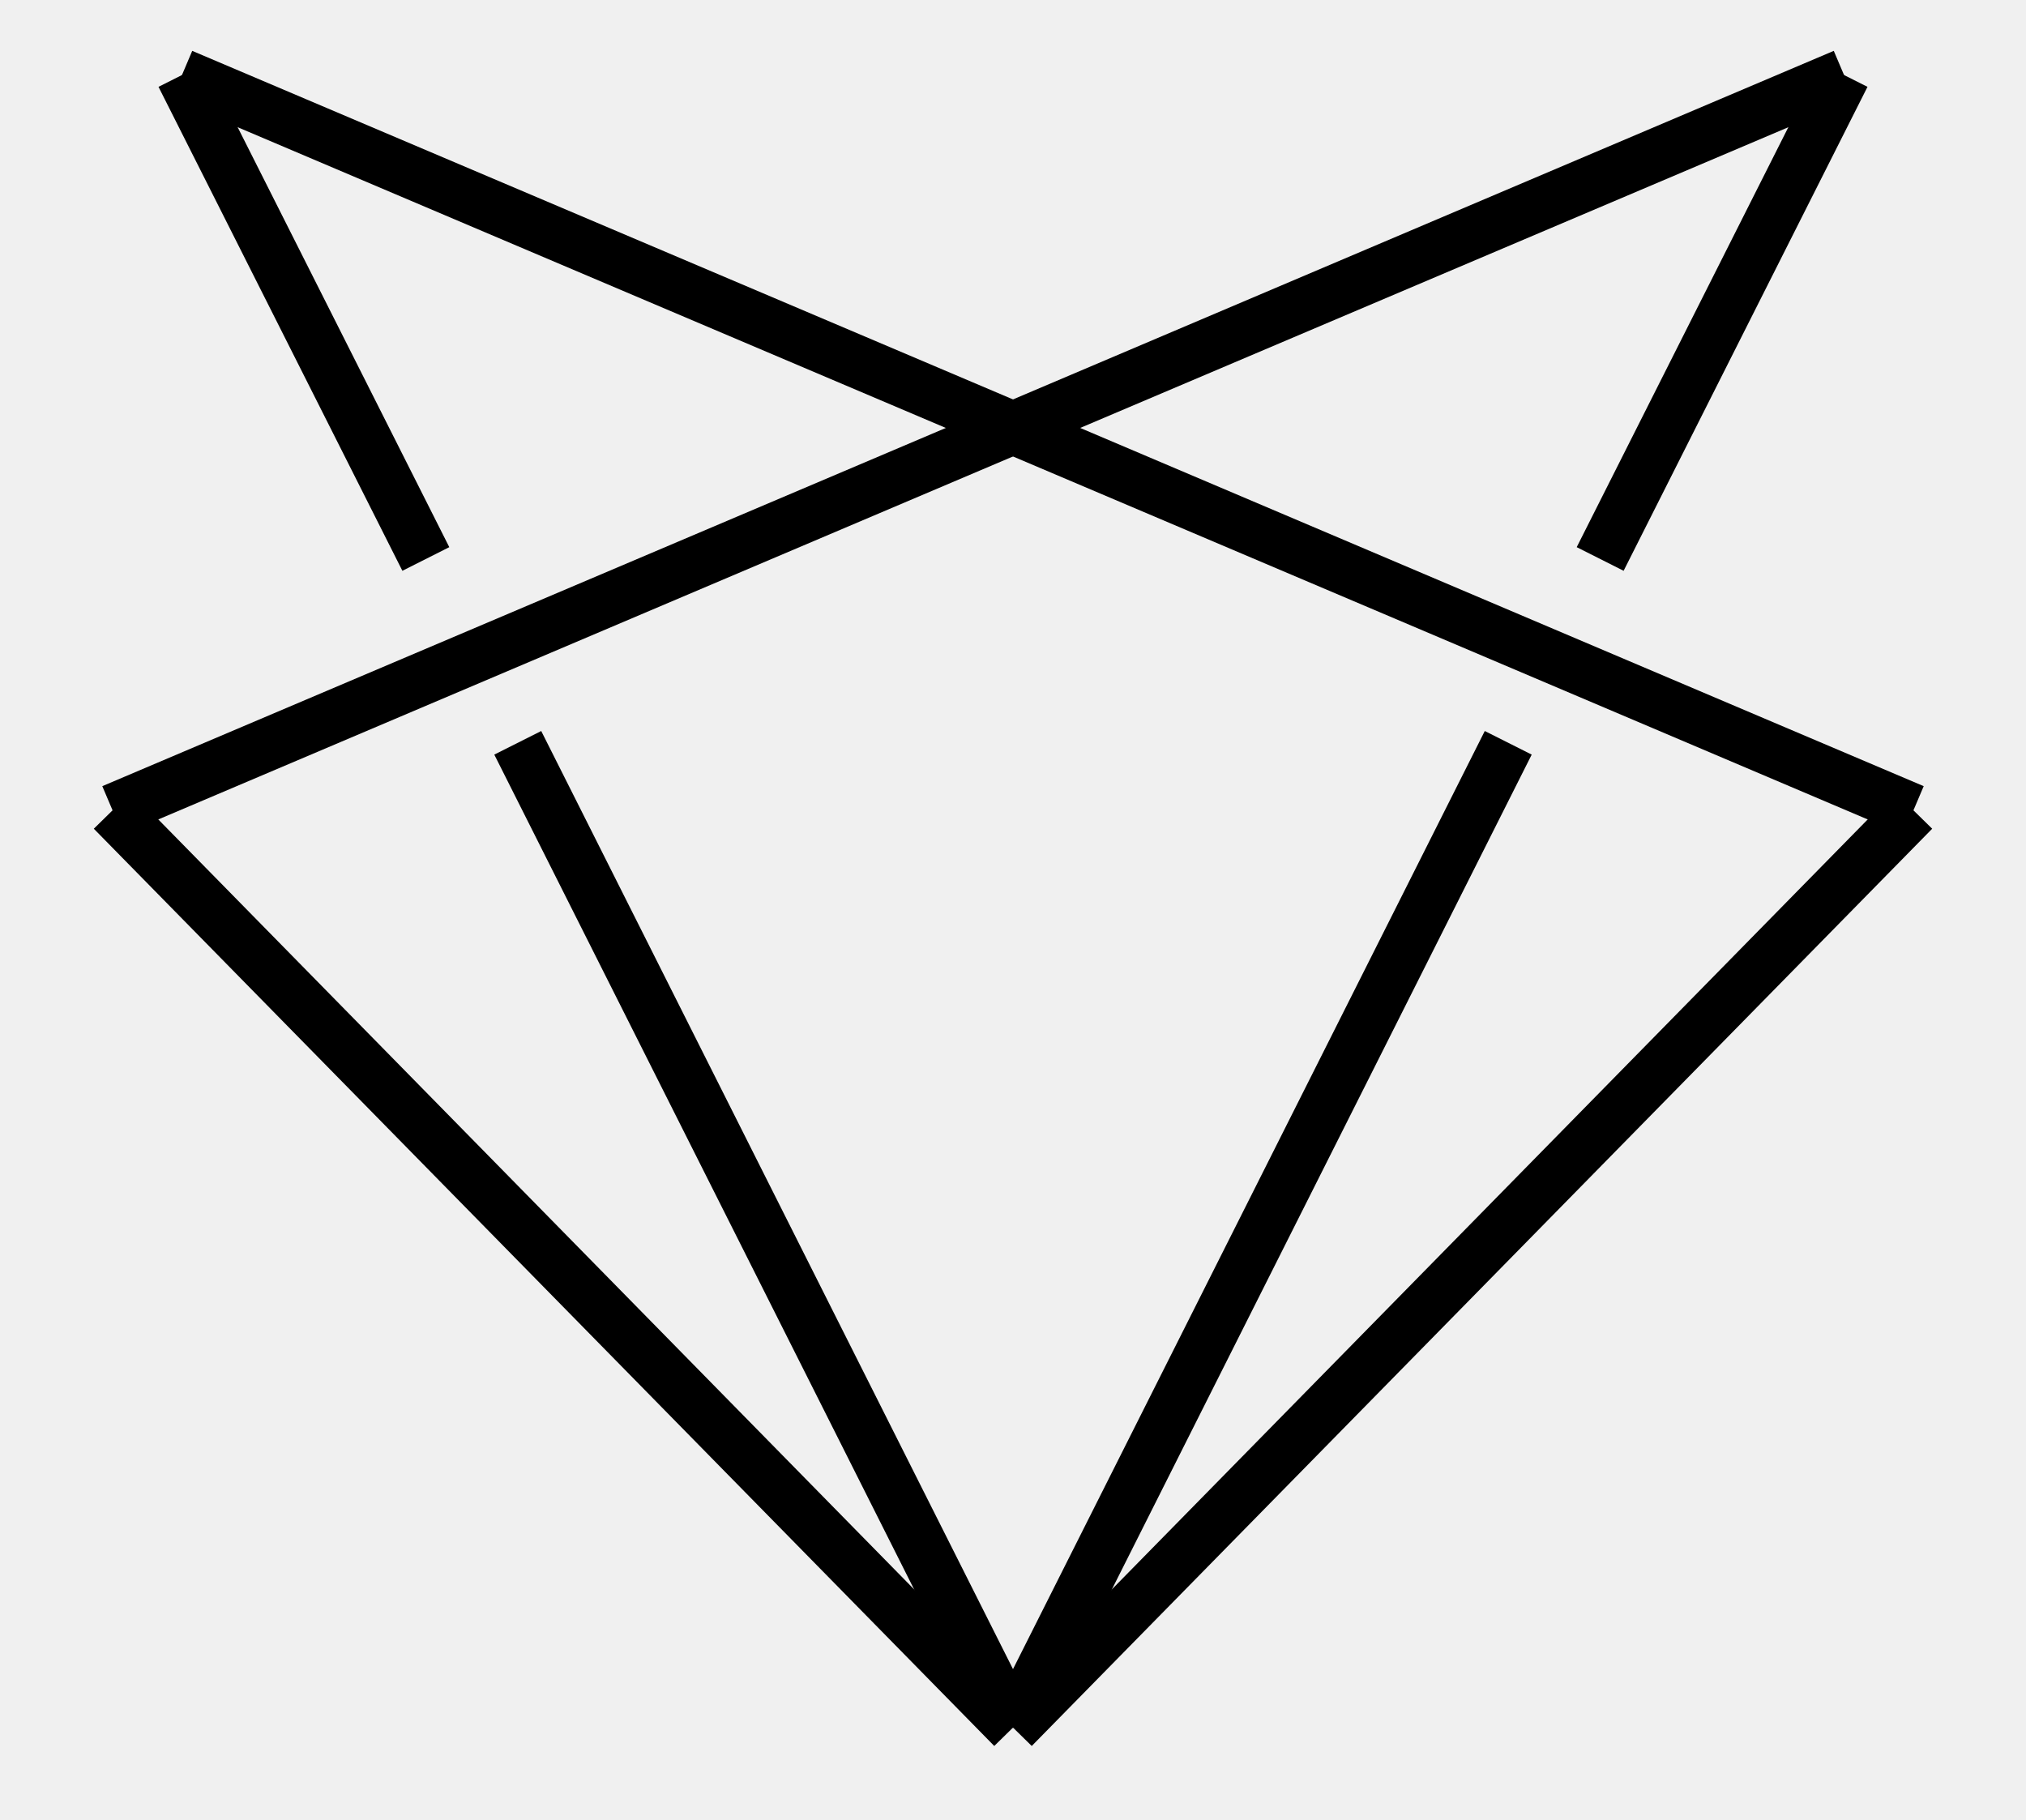
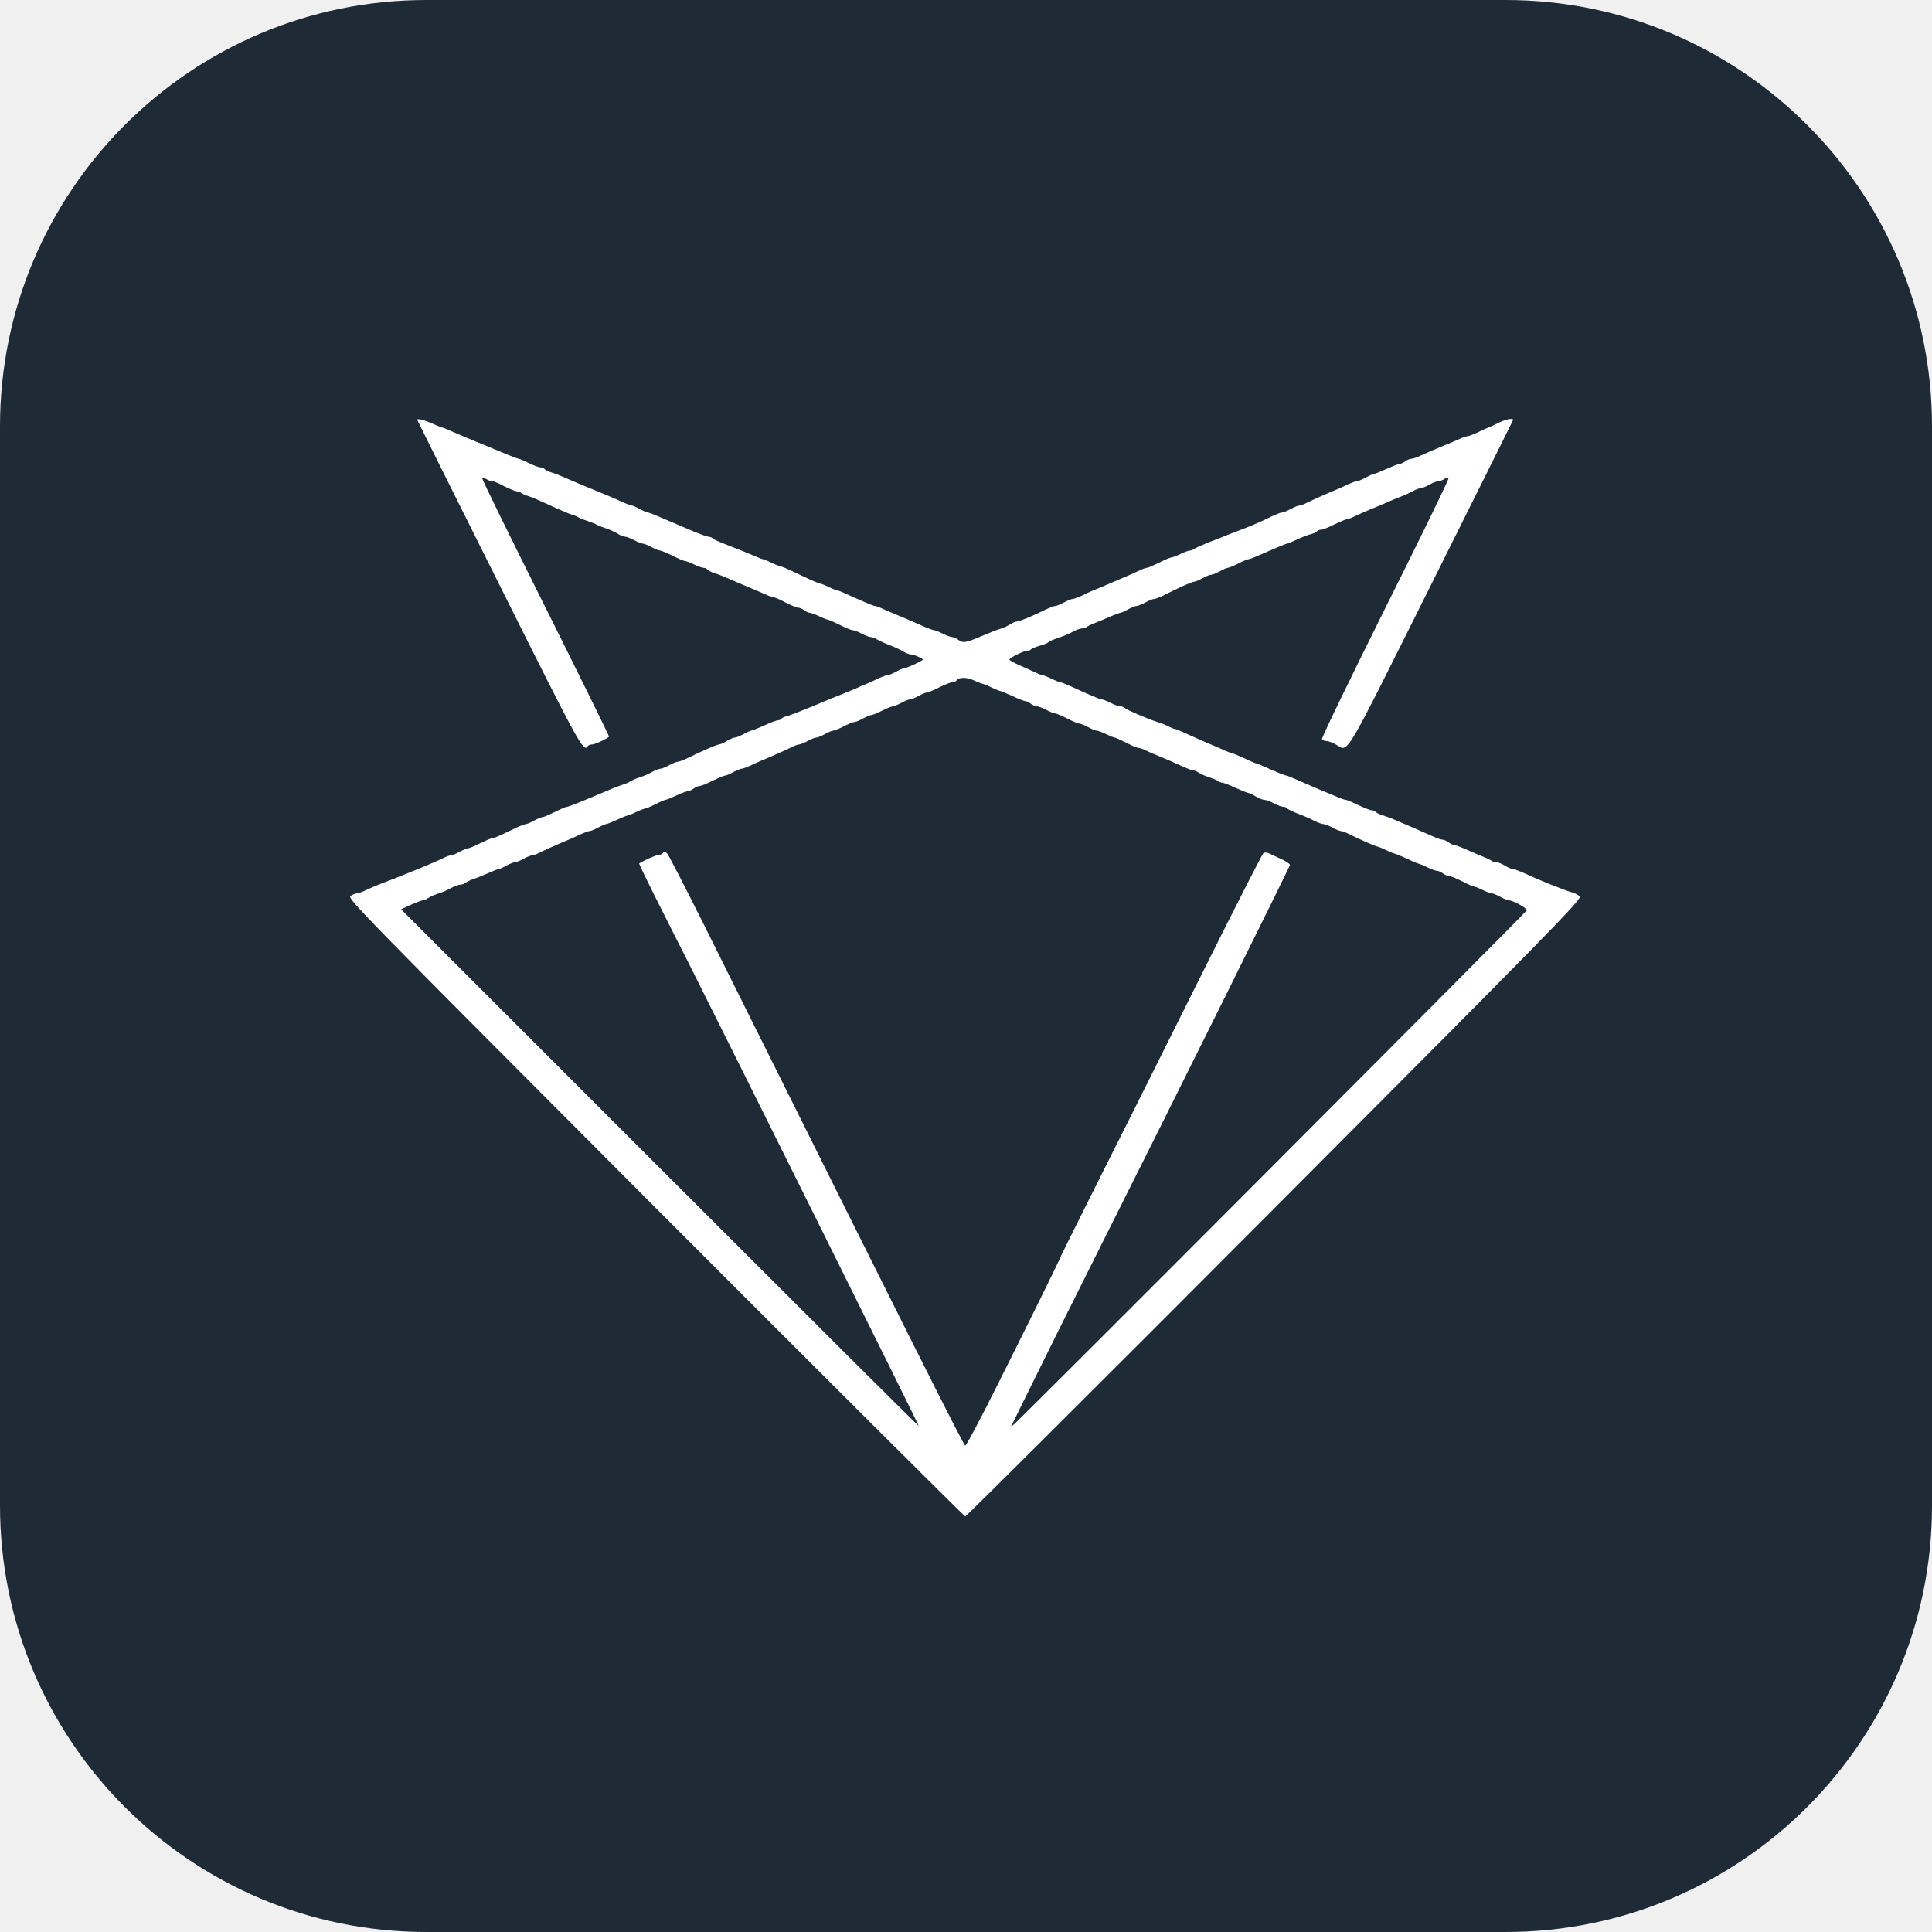
- <svg xmlns="http://www.w3.org/2000/svg" viewBox="-4 -4 108 97" role="img" aria-label="Fri3d Camp">
-   <g fill="none" stroke="currentColor" stroke-width="2.8" stroke-linecap="butt" stroke-linejoin="miter">
-     <path d="M5.7 0 L98 39.2" />
-     <path d="M94.3 0 L2 39.2" />
-     <path d="M2 39.2 L50 88.1" />
-     <path d="M98 39.2 L50 88.1" />
-     <path d="M5.7 0 L18.7 25.8" />
-     <path d="M23.6 35.6 L50 88.1" />
-     <path d="M94.3 0 L81.3 25.8" />
-     <path d="M76.4 35.6 L50 88.1" />
+ <svg xmlns="http://www.w3.org/2000/svg" viewBox="0 0 512 512" role="img" aria-label="Fri3d Camp">
+   <rect width="512" height="512" rx="113" fill="#1E2B36" />
+   <g transform="translate(92.2 110.1) scale(0.4589)" fill="#FFFFFF" fill-rule="evenodd">
+     <path d="M177.5 457.4C8.6 288.1 -0.3 279.0 1.5 277.6C2.6 276.7 4.2 276.0 5.2 276.0C6.1 276.0 8.5 275.1 10.7 274.0C12.8 273.0 17.6 270.9 21.5 269.5C32.6 265.3 50.6 257.9 55.3 255.5C56.9 254.7 58.8 254.0 59.6 254.0C60.3 254.0 62.5 253.1 64.5 252.0C66.5 250.9 68.6 250.0 69.3 250.0C70.0 250.0 73.2 248.7 76.5 247.0C79.8 245.4 83.0 244.0 83.7 244.0C84.7 244.0 86.2 243.4 97.0 238.2C99.5 237.0 102.0 236.0 102.7 236.0C103.4 236.0 105.5 235.1 107.5 234.0C109.5 232.9 111.6 232.0 112.3 232.0C113.0 232.0 116.2 230.6 119.5 229.0C122.8 227.3 125.9 226.0 126.5 226.0C127.5 226.0 133.9 223.4 149.3 216.9C153.2 215.2 157.8 213.5 159.3 213.0C160.9 212.5 162.7 211.7 163.3 211.2C164.0 210.7 166.3 209.7 168.5 209.0C170.7 208.3 174.0 206.9 175.8 205.8C177.6 204.8 179.7 204.0 180.5 204.0C181.3 204.0 183.5 203.1 185.5 202.0C187.5 200.9 189.7 200.0 190.4 200.0C191.2 200.0 193.5 199.1 195.7 198.1C204.0 194.0 213.1 190.0 214.3 190.0C215.0 190.0 217.0 189.1 218.8 188.0C220.6 186.9 222.7 186.0 223.5 186.0C224.3 186.0 226.5 185.1 228.5 184.0C230.5 182.9 232.5 182.0 233.0 182.0C233.5 182.0 236.9 180.6 240.5 179.0C244.1 177.3 247.7 176.0 248.5 176.0C249.2 176.0 250.1 175.6 250.4 175.1C250.7 174.6 252.2 173.9 253.7 173.6C255.3 173.2 261.9 170.6 268.5 167.9C275.1 165.1 282.3 162.1 284.5 161.3C286.7 160.4 290.5 158.9 293.0 157.8C295.5 156.6 298.4 155.4 299.5 155.0C300.6 154.6 303.5 153.3 305.8 152.1C308.2 151.0 310.8 150.0 311.6 150.0C312.3 150.0 314.5 149.1 316.5 148.0C318.5 146.9 320.6 146.0 321.2 146.0C322.6 146.0 331.9 141.7 332.0 141.0C332.0 140.3 326.8 138.0 325.1 138.0C324.2 138.0 322.1 137.2 320.5 136.2C318.9 135.2 315.2 133.5 312.5 132.5C309.8 131.5 306.6 130.0 305.5 129.3C304.4 128.6 302.9 128.0 302.0 128.0C301.2 128.0 298.8 127.1 296.7 126.0C294.7 124.9 292.3 124.0 291.5 124.0C290.7 124.0 287.4 122.7 284.2 121.0C280.9 119.4 277.8 118.0 277.3 118.0C276.8 118.0 274.5 117.1 272.2 116.0C270.0 114.9 267.5 114.0 266.8 114.0C266.1 114.0 264.6 113.3 263.6 112.5C262.5 111.7 260.9 111.0 260.0 111.0C259.2 111.0 255.8 109.6 252.7 108.0C249.5 106.3 246.4 105.0 245.8 105.0C245.2 105.0 242.9 104.2 240.6 103.1C238.3 102.1 234.0 100.2 231.0 99.0C228.0 97.8 223.2 95.7 220.5 94.5C217.8 93.3 213.8 91.7 211.8 91.1C209.7 90.4 207.8 89.4 207.5 88.9C207.1 88.4 206.2 88.0 205.4 88.0C204.6 88.0 202.0 87.1 199.8 86.0C197.5 84.9 195.1 84.0 194.5 84.0C193.9 84.0 190.8 82.7 187.5 81.0C184.2 79.4 180.9 78.0 180.2 78.0C179.6 78.0 177.3 77.1 175.3 76.0C173.2 74.9 171.0 74.0 170.3 74.0C169.6 74.0 167.3 73.1 165.3 72.0C163.2 70.9 160.8 70.0 160.0 70.0C159.2 70.0 157.1 69.2 155.5 68.1C153.8 67.1 150.7 65.7 148.5 65.0C146.3 64.3 144.1 63.4 143.5 63.0C142.9 62.6 140.7 61.7 138.5 61.0C136.3 60.3 134.1 59.4 133.5 59.0C132.9 58.6 131.4 57.9 130.0 57.5C128.6 57.1 125.2 55.7 122.5 54.5C108.9 48.3 106.3 47.2 104.0 46.5C102.6 46.1 101.0 45.4 100.5 45.0C100.0 44.5 98.6 44.0 97.5 43.8C96.4 43.7 93.1 42.3 90.1 40.8C87.2 39.2 84.2 38.0 83.4 38.0C82.6 38.0 81.1 37.5 80.0 36.8C79.0 36.1 77.8 35.8 77.5 36.1C77.2 36.5 93.7 70.1 114.1 110.9C134.5 151.8 151.0 185.3 150.8 185.5C149.3 186.9 142.6 190.0 141.0 190.0C140.0 190.0 138.8 190.4 138.5 191.0C136.1 194.8 133.9 190.7 87.5 97.8C61.6 46.1 40.3 3.2 40.1 2.7C39.6 1.4 44.1 2.6 49.7 5.1C52.0 6.1 54.2 7.0 54.5 7.0C54.8 7.0 57.0 7.8 59.3 8.9C64.3 11.1 74.7 15.5 81.0 18.0C83.5 19.0 88.3 21.0 91.6 22.4C95.0 23.8 98.1 25.0 98.6 25.0C99.1 25.0 101.8 26.2 104.5 27.5C107.2 28.9 110.3 30.0 111.2 30.0C112.1 30.0 113.1 30.4 113.5 30.9C113.8 31.4 115.7 32.4 117.8 33.0C119.8 33.6 123.3 35.0 125.5 36.0C129.5 37.8 136.4 40.7 147.0 45.0C150.0 46.2 154.8 48.3 157.7 49.6C160.5 50.9 163.3 52.0 163.9 52.0C164.5 52.0 166.5 52.9 168.5 54.0C170.5 55.1 172.5 56.0 173.0 56.0C173.6 56.0 175.9 56.8 178.3 57.9C180.6 58.9 184.8 60.6 187.5 61.8C190.2 63.0 195.7 65.3 199.7 67.0C203.6 68.6 207.5 70.0 208.2 70.0C209.0 70.0 210.0 70.4 210.6 70.9C211.4 71.8 213.9 72.8 227.2 78.0C230.1 79.2 233.9 80.8 235.7 81.5C237.4 82.3 239.2 83.0 239.7 83.0C240.1 83.1 242.3 83.9 244.5 85.0C246.7 86.1 248.9 86.9 249.4 87.0C249.9 87.0 252.7 88.1 255.7 89.5C258.6 90.9 263.4 93.1 266.3 94.5C269.3 95.9 272.1 97.0 272.6 97.0C273.1 97.1 275.3 97.9 277.5 99.0C279.7 100.1 281.9 100.9 282.3 101.0C282.8 101.0 284.6 101.6 286.3 102.4C297.3 107.4 303.4 110.0 304.3 110.0C304.8 110.0 307.1 110.8 309.4 111.9C311.7 112.9 315.8 114.7 318.5 115.8C321.2 116.9 326.6 119.2 330.4 120.9C334.1 122.6 337.8 124.0 338.4 124.0C339.0 124.0 341.3 124.9 343.5 126.0C345.7 127.1 348.1 128.0 349.0 128.0C349.8 128.0 351.4 128.7 352.4 129.5C355.2 131.6 356.6 131.4 366.0 127.4C370.7 125.4 375.8 123.4 377.4 123.0C379.0 122.5 381.3 121.4 382.6 120.5C383.9 119.7 385.6 119.0 386.3 119.0C387.8 119.0 396.4 115.4 403.3 111.9C405.5 110.9 407.8 110.0 408.6 110.0C409.3 110.0 411.5 109.1 413.5 108.0C415.5 106.9 417.7 106.0 418.4 106.0C419.2 106.0 421.8 105.0 424.2 103.9C426.5 102.7 429.4 101.4 430.5 101.0C431.6 100.6 434.5 99.4 437.0 98.3C439.5 97.2 444.0 95.3 447.0 94.0C450.0 92.8 454.2 90.9 456.3 89.9C458.5 88.8 460.7 88.0 461.3 88.0C462.0 88.0 465.2 86.6 468.5 85.0C471.8 83.3 474.9 82.0 475.5 82.0C476.1 82.0 478.5 81.1 480.8 80.0C483.0 78.9 485.5 78.0 486.3 78.0C487.0 78.0 488.0 77.6 488.6 77.1C489.1 76.7 492.6 75.1 496.5 73.5C500.4 72.0 505.6 70.0 508.2 68.9C510.9 67.9 515.1 66.2 517.8 65.2C523.5 63.0 529.1 60.5 534.3 57.9C536.5 56.9 538.8 56.0 539.6 56.0C540.3 56.0 542.5 55.1 544.5 54.0C546.5 52.9 548.7 52.0 549.5 52.0C550.3 52.0 552.4 51.2 554.2 50.2C556.0 49.3 561.1 47.0 565.5 45.1C569.9 43.3 575.2 41.0 577.3 39.9C579.5 38.9 581.8 38.0 582.6 38.0C583.3 38.0 585.5 37.1 587.5 36.0C589.5 34.9 591.5 34.0 592.0 34.0C592.5 34.0 595.9 32.6 599.5 31.0C603.1 29.4 606.6 28.0 607.3 28.0C608.0 28.0 609.5 27.3 610.6 26.5C611.6 25.7 613.2 25.0 614.2 25.0C615.1 25.0 617.5 24.2 619.7 23.1C621.8 22.1 627.1 19.8 631.5 18.0C635.9 16.2 640.8 14.1 642.4 13.4C644.0 12.6 645.9 12.0 646.6 12.0C647.2 12.0 649.8 11.0 652.2 9.9C654.5 8.7 657.4 7.4 658.5 7.0C659.6 6.6 662.5 5.3 664.8 4.1C669.2 2.0 673.5 1.3 672.8 2.8C672.6 3.2 651.4 46.0 625.5 97.8C573.8 201.3 578.1 194.2 570.5 190.0C568.5 188.9 566.1 188.0 565.0 188.0C564.0 188.0 562.8 187.5 562.5 187.0C562.1 186.4 578.6 152.4 599.0 111.4C619.5 70.4 636.0 36.6 635.6 36.2C635.2 35.9 634.0 36.1 633.0 36.8C631.9 37.5 630.4 38.0 629.5 38.0C628.7 38.0 626.5 38.9 624.5 40.0C622.5 41.1 620.3 42.0 619.5 42.0C618.7 42.0 616.6 42.8 614.8 43.8C613.0 44.8 609.9 46.2 608.0 46.9C606.1 47.6 602.7 49.0 600.5 50.0C598.3 51.0 594.0 52.8 591.0 54.0C588.0 55.2 583.8 57.1 581.7 58.1C579.5 59.2 577.3 60.0 576.7 60.0C576.0 60.0 572.8 61.4 569.5 63.0C566.2 64.7 562.8 66.0 561.8 66.0C560.9 66.0 559.9 66.4 559.6 66.9C559.3 67.4 557.8 68.1 556.3 68.5C554.8 68.8 551.1 70.2 548.2 71.6C545.3 72.9 542.7 74.0 542.3 74.0C541.8 74.0 534.9 76.9 525.3 81.1C522.9 82.2 520.6 83.0 520.1 83.0C519.6 83.0 516.9 84.1 514.2 85.5C511.4 86.9 508.7 88.0 508.1 88.0C507.5 88.0 505.5 88.9 503.5 90.0C501.5 91.1 499.3 92.0 498.5 92.0C497.7 92.0 495.5 92.9 493.5 94.0C491.5 95.1 489.4 96.0 488.7 96.0C487.5 96.0 479.4 99.6 470.7 104.1C468.5 105.1 466.2 106.0 465.4 106.0C464.7 106.0 462.5 106.9 460.5 108.0C458.5 109.1 456.3 110.0 455.5 110.0C454.7 110.0 452.5 110.9 450.5 112.0C448.5 113.1 446.5 114.0 446.0 114.0C445.5 114.0 442.7 115.1 439.8 116.3C436.9 117.6 432.9 119.3 431.0 120.0C429.1 120.7 427.1 121.7 426.6 122.2C426.0 122.6 424.8 123.0 423.8 123.0C422.9 123.0 420.6 123.8 418.8 124.8C417.0 125.9 413.1 127.5 410.3 128.4C407.4 129.4 404.8 130.5 404.5 130.9C404.3 131.4 402.0 132.3 399.5 133.0C397.0 133.7 394.7 134.7 394.4 135.1C394.1 135.6 393.1 136.0 392.0 136.0C390.0 136.0 382.0 140.0 382.0 141.0C382.0 141.4 384.4 142.7 387.2 144.0C390.1 145.2 394.2 147.1 396.3 148.1C398.5 149.2 400.6 150.0 401.1 150.0C401.7 150.0 404.0 150.9 406.2 152.0C408.5 153.1 410.7 154.0 411.2 154.0C411.7 154.0 413.9 154.9 416.3 155.9C428.5 161.5 434.4 164.0 435.4 164.0C436.1 164.0 438.3 164.9 440.5 166.0C442.7 167.1 445.1 168.0 446.0 168.0C446.9 168.0 448.0 168.4 448.6 168.9C449.6 170.0 462.9 175.7 467.7 177.1C469.5 177.6 472.2 178.7 473.7 179.5C475.2 180.3 476.9 181.0 477.4 181.0C477.9 181.0 480.6 182.1 483.4 183.4C486.2 184.7 491.9 187.2 496.0 189.0C500.1 190.7 504.9 192.8 506.7 193.6C508.4 194.4 510.1 195.0 510.5 195.0C510.9 195.0 514.1 196.4 517.7 198.0C521.2 199.7 524.4 201.0 524.7 201.0C525.0 201.0 526.6 201.6 528.3 202.4C535.6 205.7 541.3 208.0 542.1 208.0C542.5 208.0 545.7 209.3 549.2 210.9C552.7 212.4 558.0 214.7 561.0 216.0C564.0 217.2 568.4 219.1 570.8 220.1C573.1 221.1 575.6 222.0 576.3 222.0C576.9 222.0 580.2 223.4 583.5 225.0C586.8 226.6 590.3 228.0 591.2 228.0C592.1 228.0 593.1 228.4 593.5 228.9C593.8 229.4 595.7 230.4 597.8 231.0C599.8 231.6 602.9 232.7 604.5 233.5C606.1 234.2 610.9 236.2 615.0 238.0C619.1 239.8 624.3 242.1 626.6 243.1C628.9 244.2 631.4 245.0 632.2 245.0C633.0 245.0 634.5 245.7 635.6 246.5C636.6 247.3 638.1 248.0 638.7 248.0C639.4 248.0 642.8 249.3 646.2 250.8C649.7 252.4 654.1 254.2 656.0 255.0C657.9 255.7 659.9 256.7 660.4 257.2C661.0 257.6 662.2 258.0 663.2 258.0C664.2 258.0 666.4 258.9 668.2 260.0C670.0 261.1 672.1 262.0 672.9 262.0C673.7 262.0 677.0 263.3 680.4 264.8C688.5 268.6 703.8 274.7 707.2 275.5C708.6 275.9 710.5 276.9 711.3 277.8C712.7 279.3 696.4 296.0 535.1 457.8C437.4 555.8 357.0 635.9 356.5 635.8C355.9 635.7 275.4 555.4 177.5 457.4ZM375.2 559.7C393.1 524.0 411.4 486.9 411.5 486.0C411.6 485.5 440.7 427.2 450.7 407.5C453.5 402.0 471.8 365.2 491.5 325.8C511.2 286.3 527.9 253.5 528.6 252.9C529.4 252.3 530.5 252.2 531.7 252.8C532.7 253.3 535.9 254.8 538.8 256.1C541.6 257.3 544.0 258.9 544.0 259.6C544.0 260.5 479.8 389.9 436.8 475.5C417.0 515.0 400.0 549.2 392.5 564.5C387.6 574.4 383.5 582.8 383.3 583.2C383.1 583.7 383.0 584.0 383.2 584.0C384.1 584.0 680.5 286.8 680.8 285.8C681.0 284.5 672.7 280.0 670.3 280.0C669.6 280.0 667.5 279.1 665.5 278.0C663.5 276.9 661.4 276.0 660.7 276.0C660.0 276.0 657.5 275.1 655.2 274.0C653.0 272.9 650.7 272.0 650.2 272.0C649.7 272.0 646.6 270.7 643.4 269.0C640.2 267.4 636.8 266.0 635.9 266.0C635.1 266.0 633.5 265.3 632.4 264.5C631.4 263.7 629.8 263.0 629.0 263.0C628.2 263.0 625.7 262.1 623.5 261.0C621.3 259.9 619.2 259.1 618.8 259.0C618.4 259.0 615.2 257.7 611.7 256.0C608.1 254.4 604.8 253.0 604.3 253.0C603.9 252.9 601.7 252.1 599.5 251.0C597.3 249.9 595.1 249.1 594.7 249.0C593.7 249.0 584.0 244.7 578.7 242.0C576.5 240.9 574.2 240.0 573.4 240.0C572.7 240.0 570.5 239.1 568.5 238.0C566.5 236.9 564.2 236.0 563.4 236.0C562.5 236.0 560.1 235.1 558.1 234.1C556.1 233.0 551.9 231.2 548.7 230.0C545.6 228.8 542.7 227.4 542.4 226.9C542.1 226.4 541.1 226.0 540.2 226.0C539.2 226.0 536.8 225.1 534.7 224.0C532.7 222.9 530.2 222.0 529.3 222.0C528.3 222.0 526.0 221.1 524.2 220.0C522.4 218.9 520.5 218.0 520.0 218.0C519.5 218.0 516.1 216.6 512.5 215.0C508.9 213.3 505.4 212.0 504.7 212.0C504.0 212.0 503.0 211.6 502.4 211.1C501.9 210.6 499.7 209.7 497.5 209.0C495.3 208.3 492.6 207.1 491.5 206.4C490.4 205.6 489.0 205.0 488.3 205.0C487.5 205.0 484.2 203.7 480.7 202.1C477.3 200.5 472.0 198.3 469.0 197.0C466.0 195.8 462.2 194.2 460.7 193.4C459.1 192.6 457.3 192.0 456.6 192.0C455.9 192.0 452.7 190.7 449.5 189.0C446.3 187.4 443.2 186.0 442.8 186.0C442.3 186.0 440.0 185.1 437.8 184.0C435.5 182.9 433.0 182.0 432.3 182.0C431.6 182.0 429.5 181.1 427.5 180.0C425.5 178.9 423.3 178.0 422.6 178.0C421.9 178.0 418.6 176.7 415.4 175.0C412.2 173.4 408.9 172.0 408.2 172.0C407.6 172.0 405.3 171.1 403.3 170.0C401.2 168.9 398.8 168.0 398.0 168.0C397.1 168.0 395.5 167.3 394.4 166.5C393.4 165.7 392.0 165.0 391.3 165.0C390.7 165.0 387.2 163.7 383.7 162.0C380.1 160.4 376.8 159.0 376.3 159.0C375.9 158.9 373.7 158.1 371.5 157.0C369.3 155.9 367.1 155.1 366.7 155.0C366.3 155.0 363.9 154.1 361.5 153.0C357.1 151.0 352.7 151.1 351.4 153.1C351.1 153.6 350.1 154.0 349.2 154.0C348.3 154.0 344.8 155.4 341.5 157.0C338.2 158.7 335.0 160.0 334.3 160.0C333.6 160.0 331.5 160.9 329.5 162.0C327.5 163.1 325.3 164.0 324.5 164.0C323.7 164.0 321.5 164.9 319.5 166.0C317.5 167.1 315.4 168.0 314.7 168.0C314.0 168.0 311.2 169.1 308.5 170.5C305.8 171.8 303.0 173.0 302.3 173.0C301.6 173.0 299.5 173.9 297.5 175.0C295.5 176.1 293.4 177.0 292.6 177.0C291.9 177.0 289.1 178.1 286.4 179.5C283.7 180.9 281.0 182.0 280.3 182.0C279.6 182.0 277.5 182.9 275.5 184.0C273.5 185.1 271.3 186.0 270.5 186.0C269.7 186.0 267.5 186.9 265.5 188.0C263.5 189.1 261.3 190.0 260.5 190.0C259.7 190.0 257.6 190.8 255.8 191.8C254.0 192.7 248.9 195.0 244.5 196.9C240.1 198.7 234.8 201.0 232.7 202.1C230.5 203.1 228.2 204.0 227.4 204.0C226.7 204.0 224.5 204.9 222.5 206.0C220.5 207.1 218.4 208.0 217.7 208.0C217.0 208.0 213.8 209.4 210.5 211.0C207.2 212.7 203.9 214.0 203.0 214.0C202.2 214.0 200.6 214.7 199.6 215.5C198.5 216.3 197.0 217.0 196.3 217.0C195.6 217.0 192.6 218.1 189.6 219.5C186.6 220.9 183.8 222.0 183.3 222.0C182.9 222.0 180.3 223.1 177.6 224.5C174.9 225.9 172.2 227.0 171.6 227.0C171.0 227.1 168.7 227.9 166.5 229.0C164.3 230.1 162.1 230.9 161.7 231.0C161.2 231.0 158.4 232.1 155.4 233.5C152.4 234.9 149.5 236.0 149.0 236.0C148.5 236.0 146.5 236.9 144.5 238.0C142.5 239.1 140.3 240.0 139.6 240.0C138.8 240.0 136.5 240.9 134.3 241.9C132.2 243.0 126.9 245.3 122.5 247.1C118.1 249.0 113.0 251.3 111.2 252.2C109.4 253.2 107.3 254.0 106.5 254.0C105.7 254.0 103.5 254.9 101.5 256.0C99.5 257.1 97.3 258.0 96.5 258.0C95.7 258.0 93.5 258.9 91.5 260.0C89.5 261.1 87.5 262.0 87.0 262.0C86.5 262.0 83.7 263.1 80.8 264.4C77.9 265.7 74.4 267.1 73.0 267.5C71.6 267.9 69.6 268.9 68.5 269.6C67.4 270.4 65.8 271.0 64.8 271.0C63.8 271.0 61.6 271.8 59.8 272.8C58.0 273.9 54.7 275.3 52.5 276.0C50.3 276.7 47.6 277.9 46.5 278.6C45.4 279.4 44.0 280.0 43.3 280.0C42.6 280.0 39.5 281.2 36.4 282.6L30.7 285.2L180.1 434.6C262.2 516.7 329.5 583.8 329.7 583.6C329.9 583.4 224.7 371.8 195.9 314.5C193.6 310.1 186.4 295.8 179.8 282.7C173.2 269.6 168.0 258.8 168.2 258.7C171.9 256.5 177.6 254.0 178.9 254.0C179.8 254.0 181.1 253.5 181.8 252.8C182.7 251.8 183.3 251.9 184.4 253.0C185.2 253.8 194.8 272.5 205.8 294.5C328.9 541.7 355.6 594.9 356.5 594.9C357.1 595.0 365.5 579.1 375.2 559.7Z" />
  </g>
</svg>
